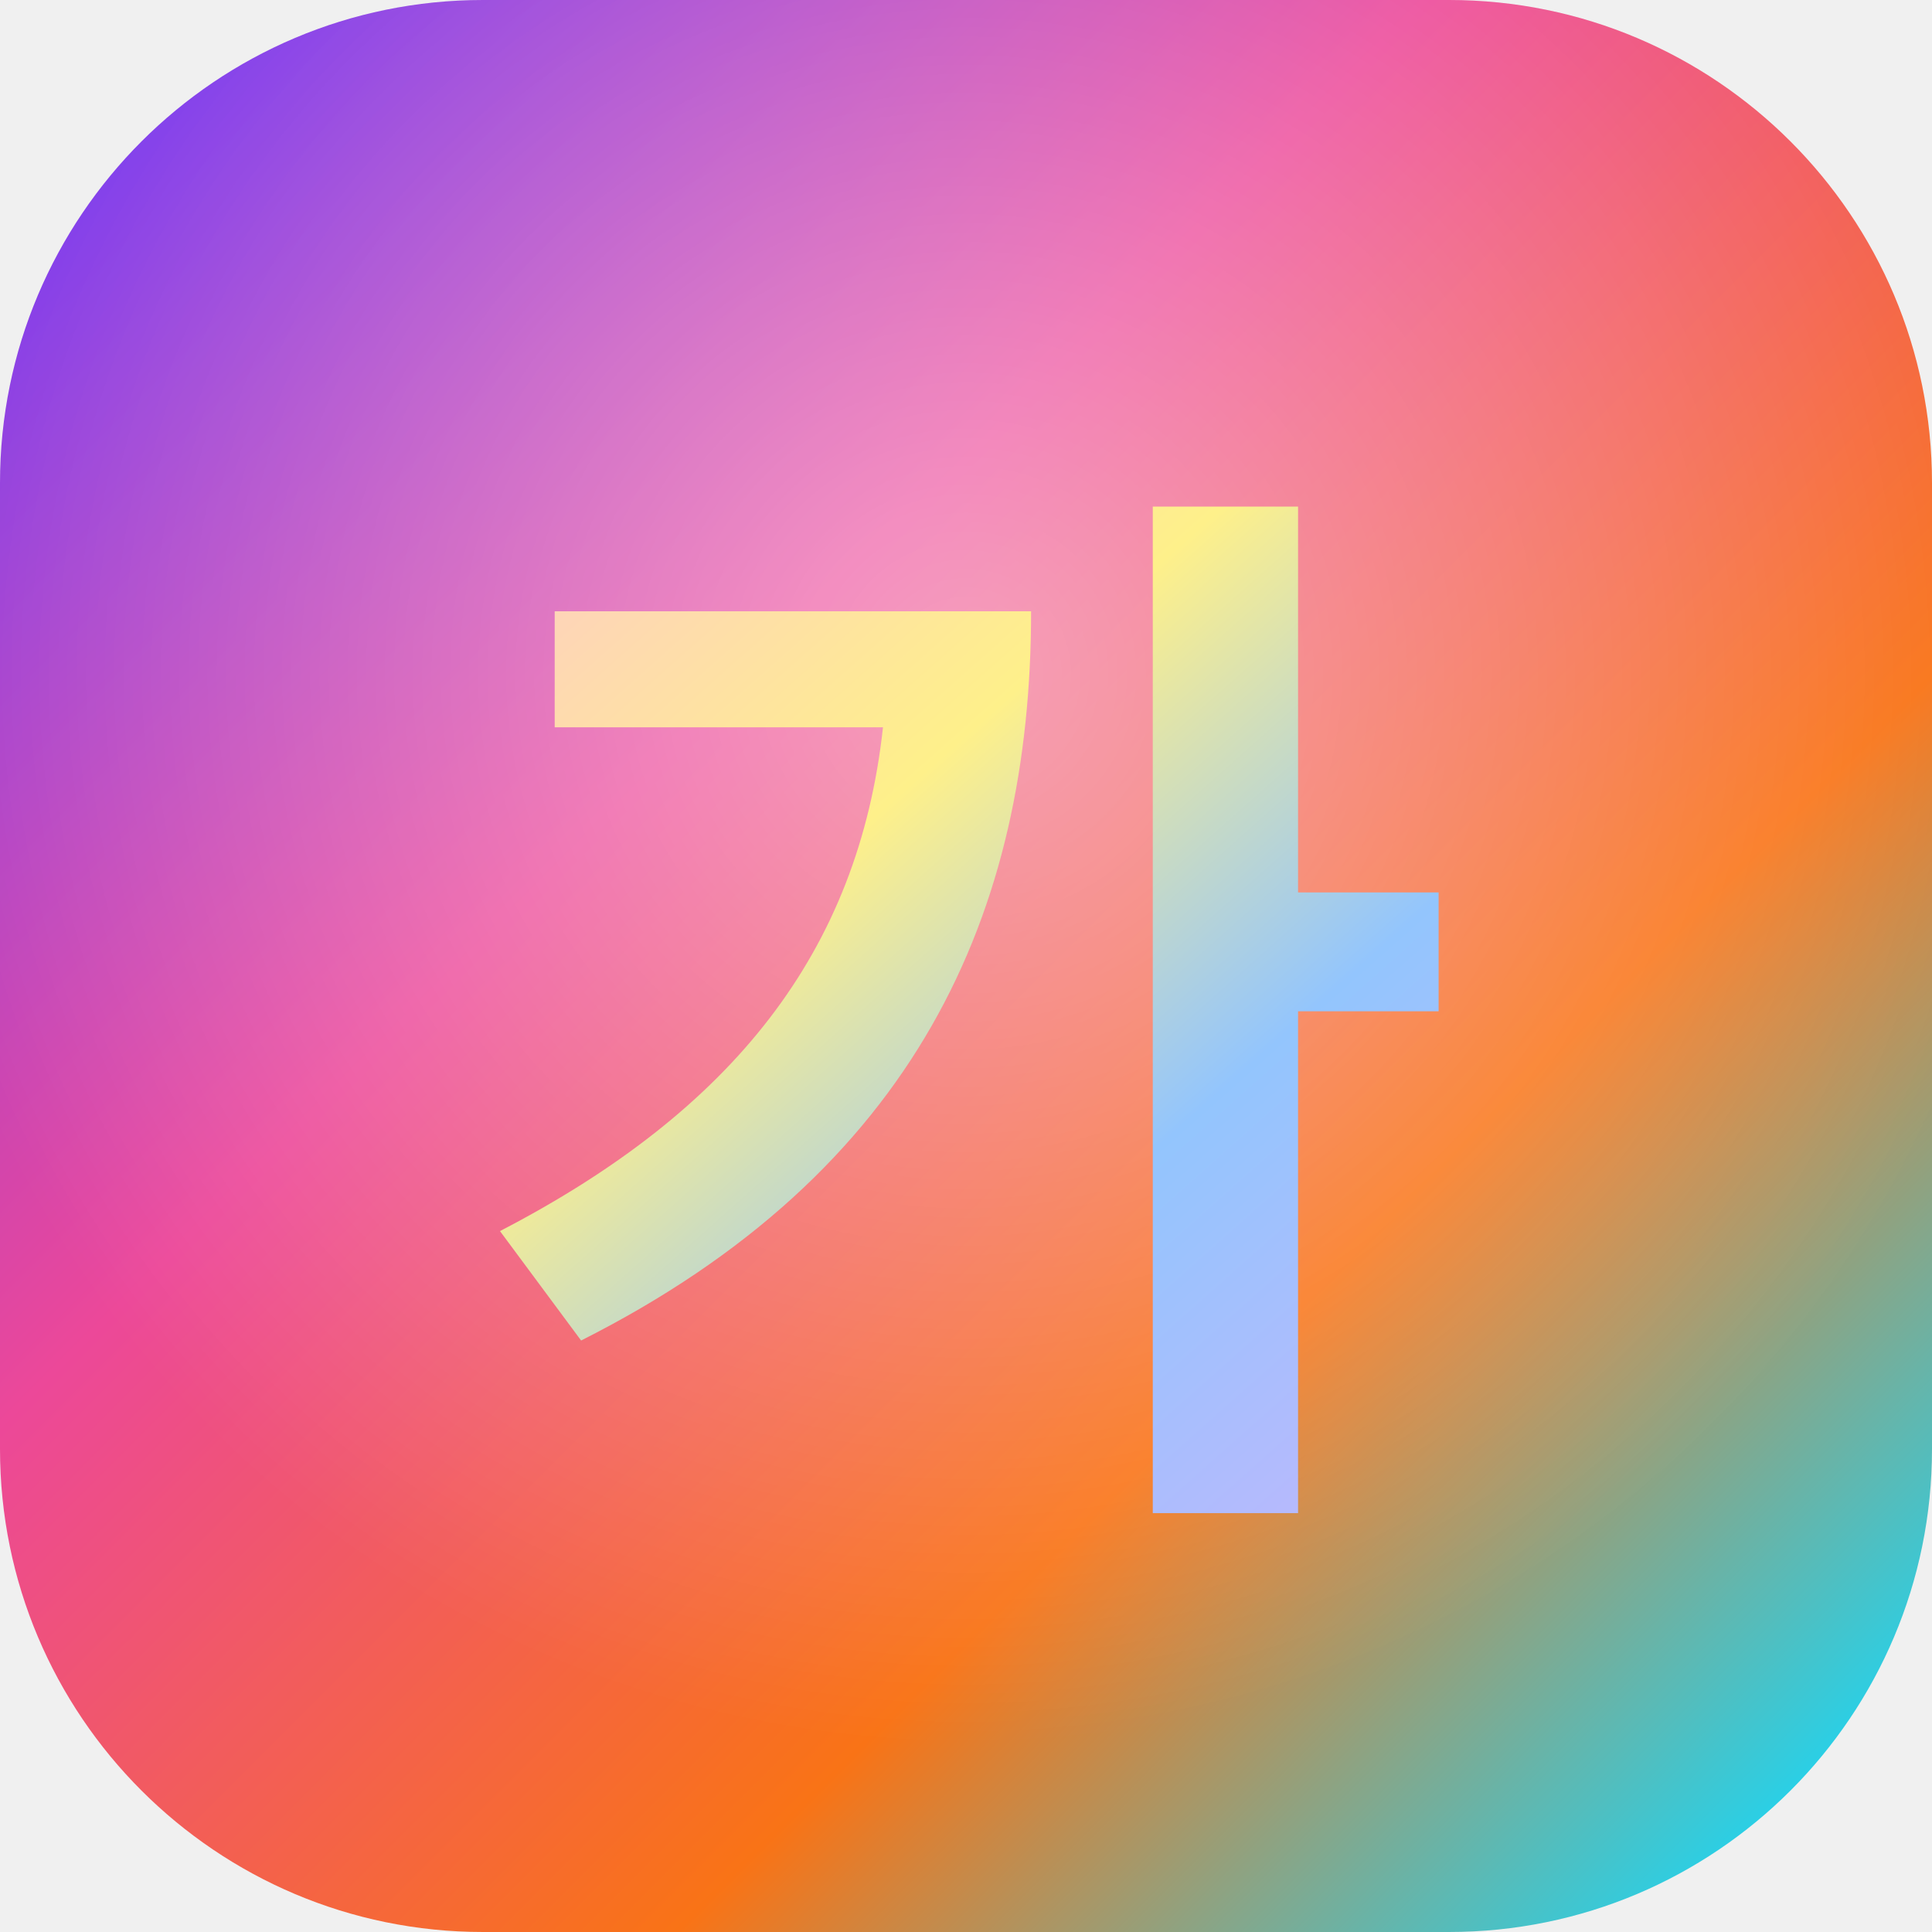
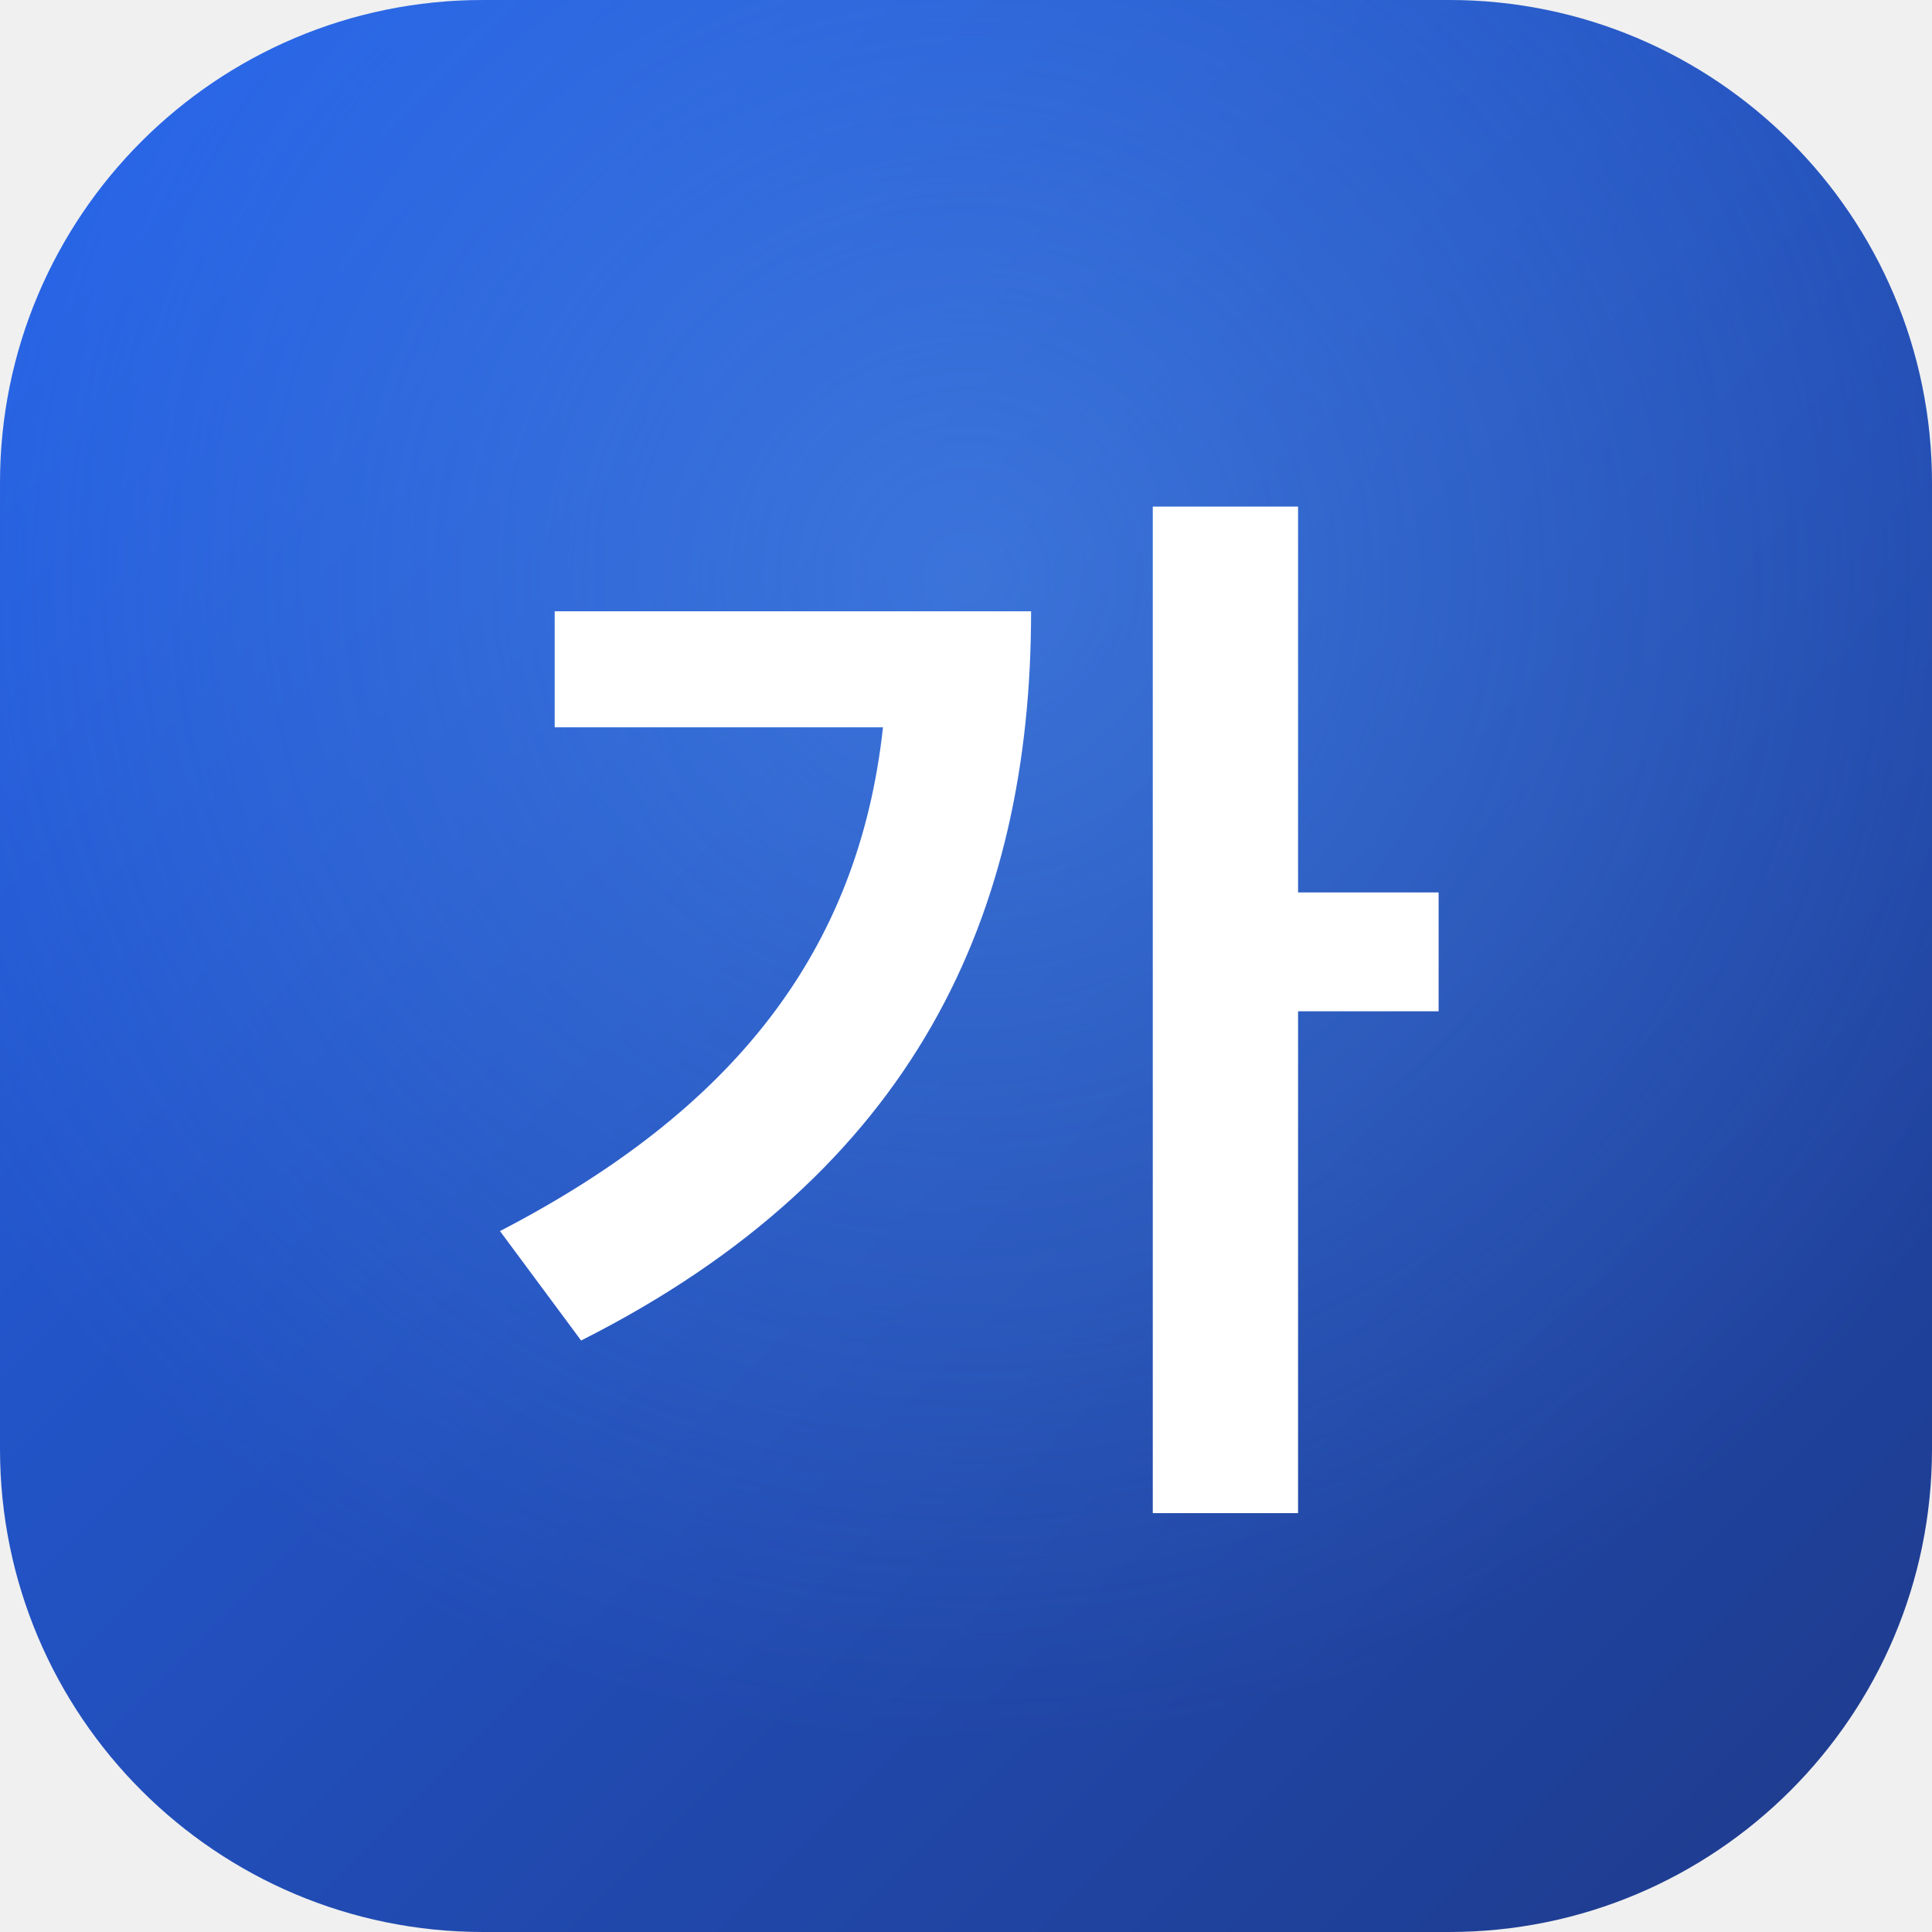
<svg xmlns="http://www.w3.org/2000/svg" viewBox="0 0 32 32">
  <defs>
-     <linearGradient id="bg" x1="2" y1="2" x2="30" y2="30" gradientUnits="userSpaceOnUse">
-       <stop offset="0%" stop-color="#7c3aed" />
-       <stop offset="35%" stop-color="#ec4899" />
-       <stop offset="70%" stop-color="#f97316" />
-       <stop offset="100%" stop-color="#22d3ee" />
+     <linearGradient id="logo-bg" x1="0" y1="0" x2="32" y2="32" gradientUnits="userSpaceOnUse">
+       <stop offset="0%" stop-color="#2563eb" />
+       <stop offset="100%" stop-color="#1e3a8a" />
    </linearGradient>
-     <radialGradient id="glow" cx="50%" cy="35%" r="55%">
-       <stop offset="0%" stop-color="#ffffff" stop-opacity="0.45" />
-       <stop offset="100%" stop-color="#ffffff" stop-opacity="0" />
+     <radialGradient id="logo-glow" cx="50%" cy="30%" r="60%">
+       <stop offset="0%" stop-color="#60a5fa" stop-opacity="0.4" />
+       <stop offset="100%" stop-color="#60a5fa" stop-opacity="0" />
    </radialGradient>
-     <linearGradient id="glyph" x1="8" y1="8" x2="24" y2="26" gradientUnits="userSpaceOnUse">
-       <stop offset="0%" stop-color="#fecaca" />
-       <stop offset="35%" stop-color="#fef08a" />
-       <stop offset="65%" stop-color="#93c5fd" />
-       <stop offset="100%" stop-color="#c4b5fd" />
-     </linearGradient>
  </defs>
-   <rect width="32" height="32" rx="8" fill="url(#bg)" />
-   <rect width="32" height="32" rx="8" fill="url(#glow)" />
-   <text x="16" y="23.5" text-anchor="middle" font-size="18" font-weight="800" fill="url(#glyph)" font-family="system-ui, 'Segoe UI', sans-serif">가</text>
+   <rect width="32" height="32" rx="8" fill="url(#logo-bg)" />
+   <rect width="32" height="32" rx="8" fill="url(#logo-glow)" />
+   <text x="16" y="23.5" text-anchor="middle" font-size="18" font-weight="800" fill="#ffffff" font-family="system-ui, 'Segoe UI', sans-serif">가</text>
</svg>
